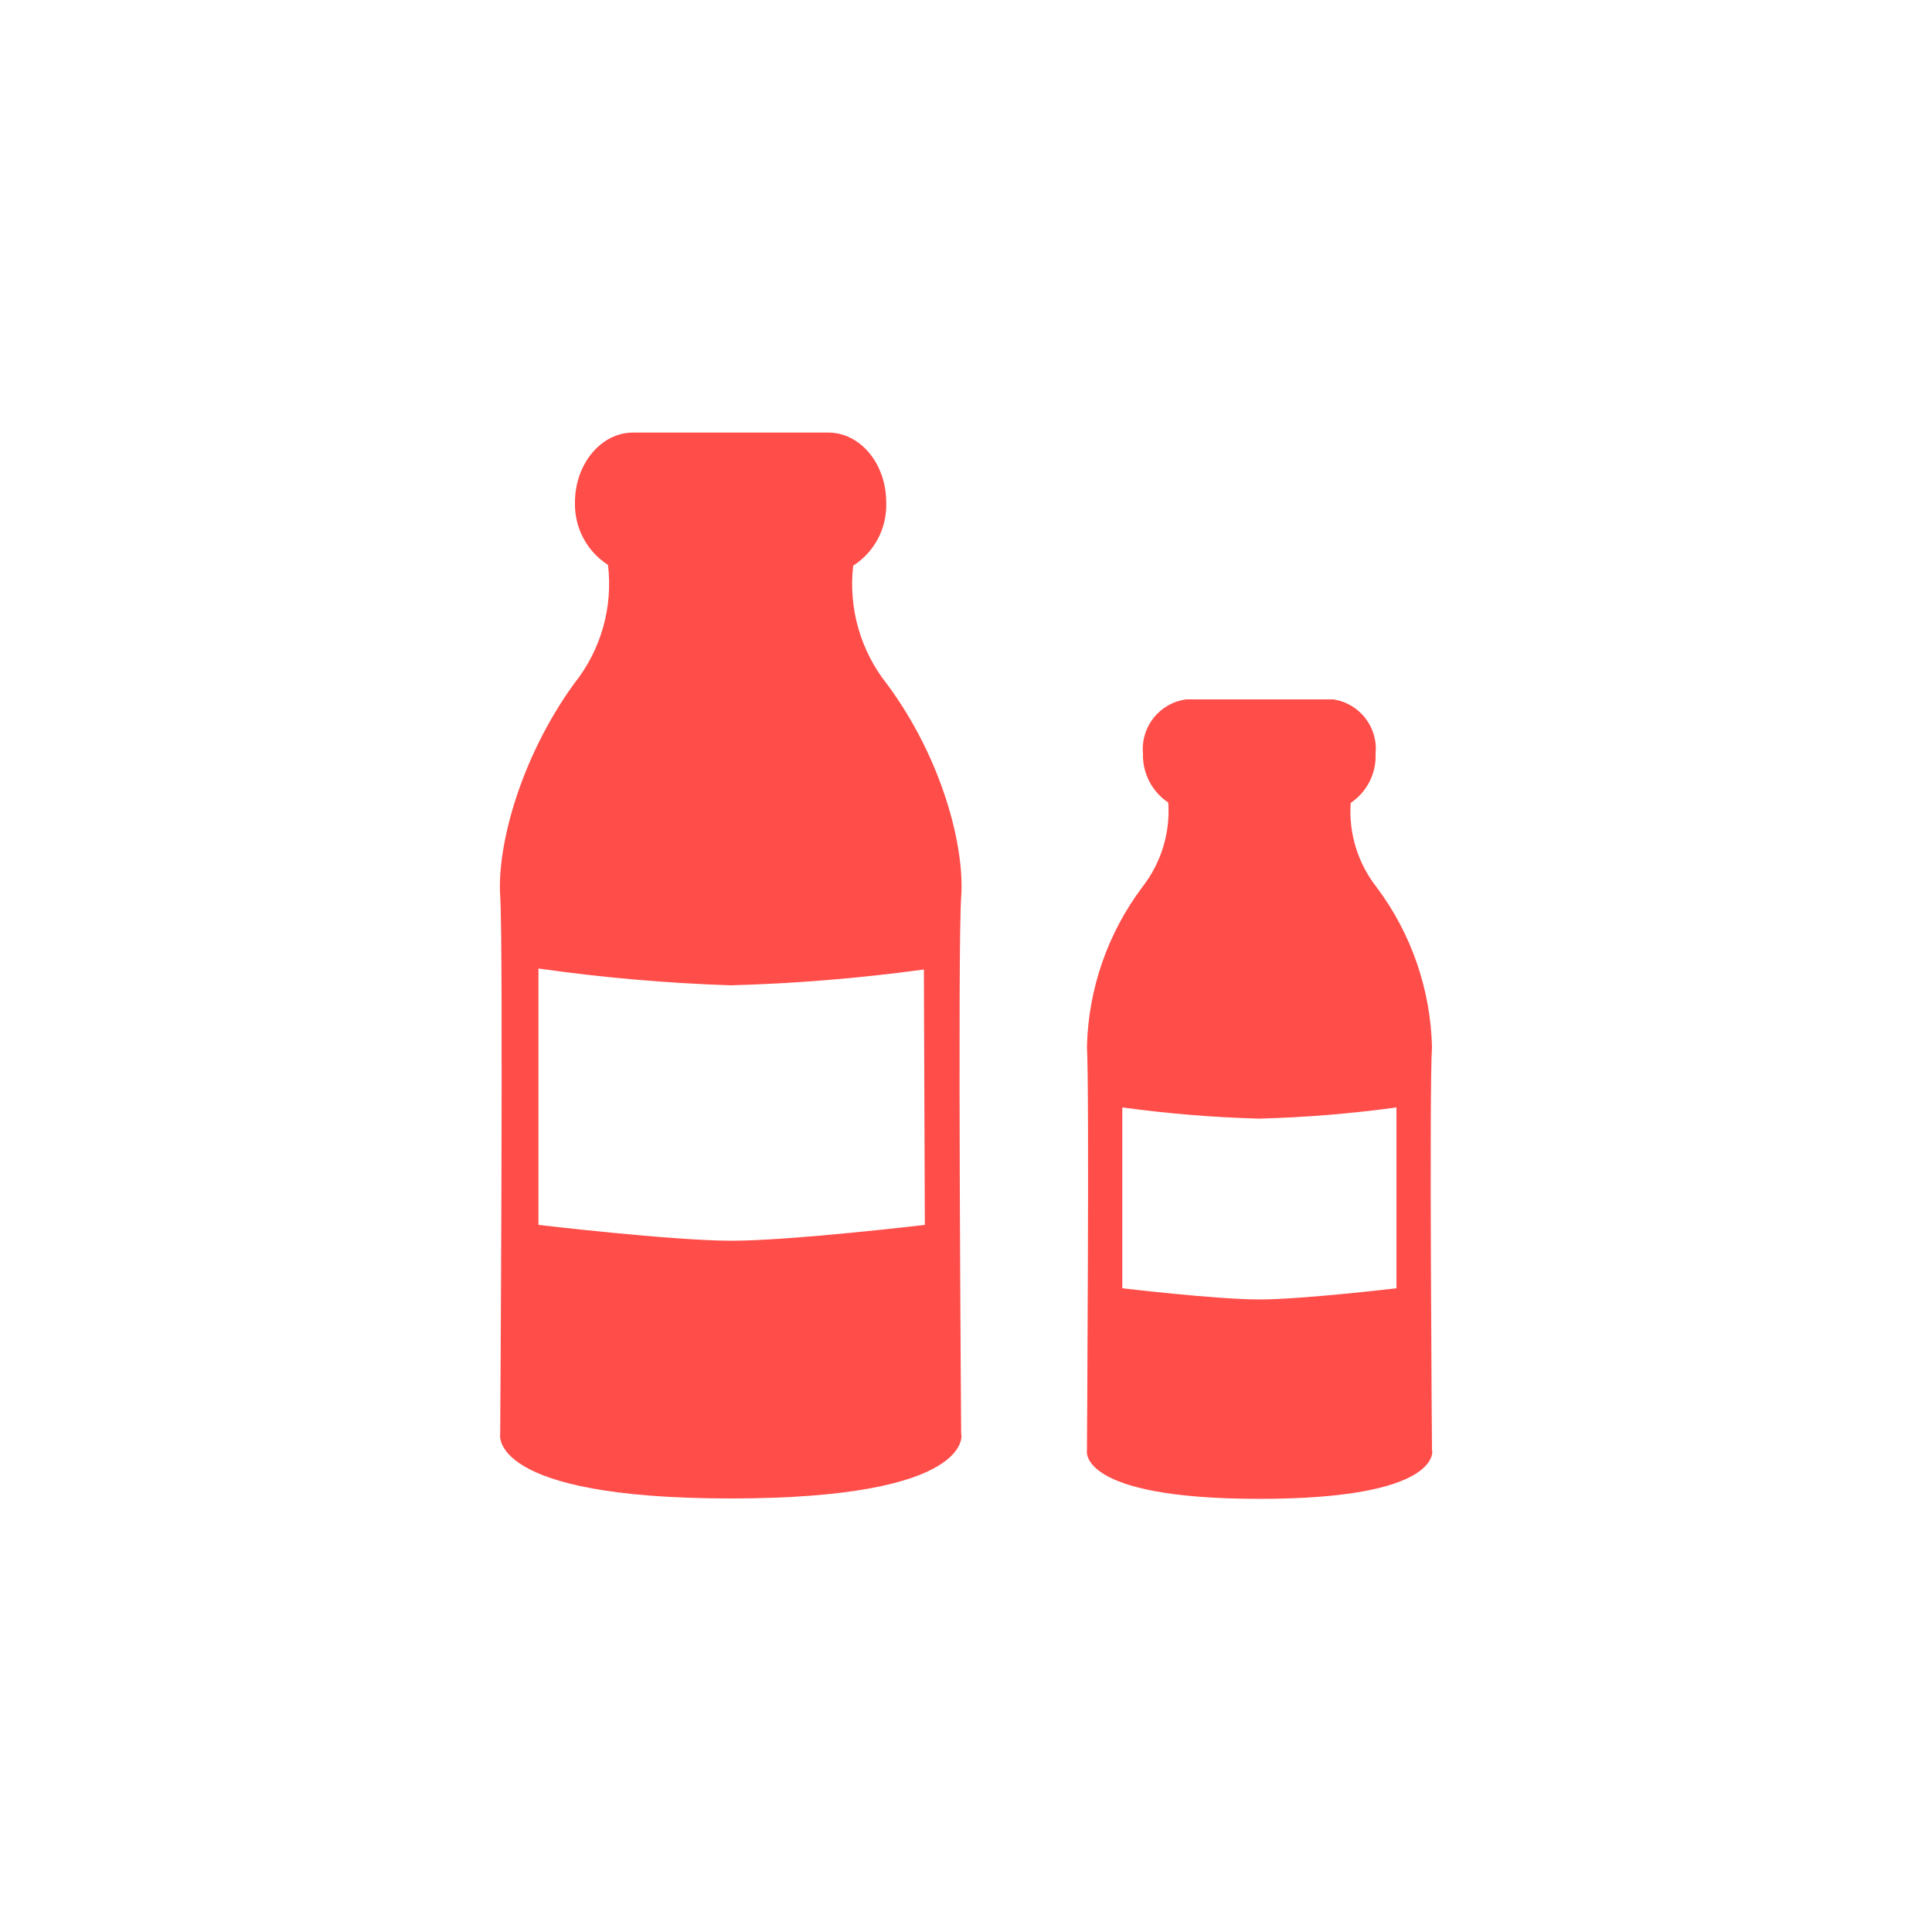
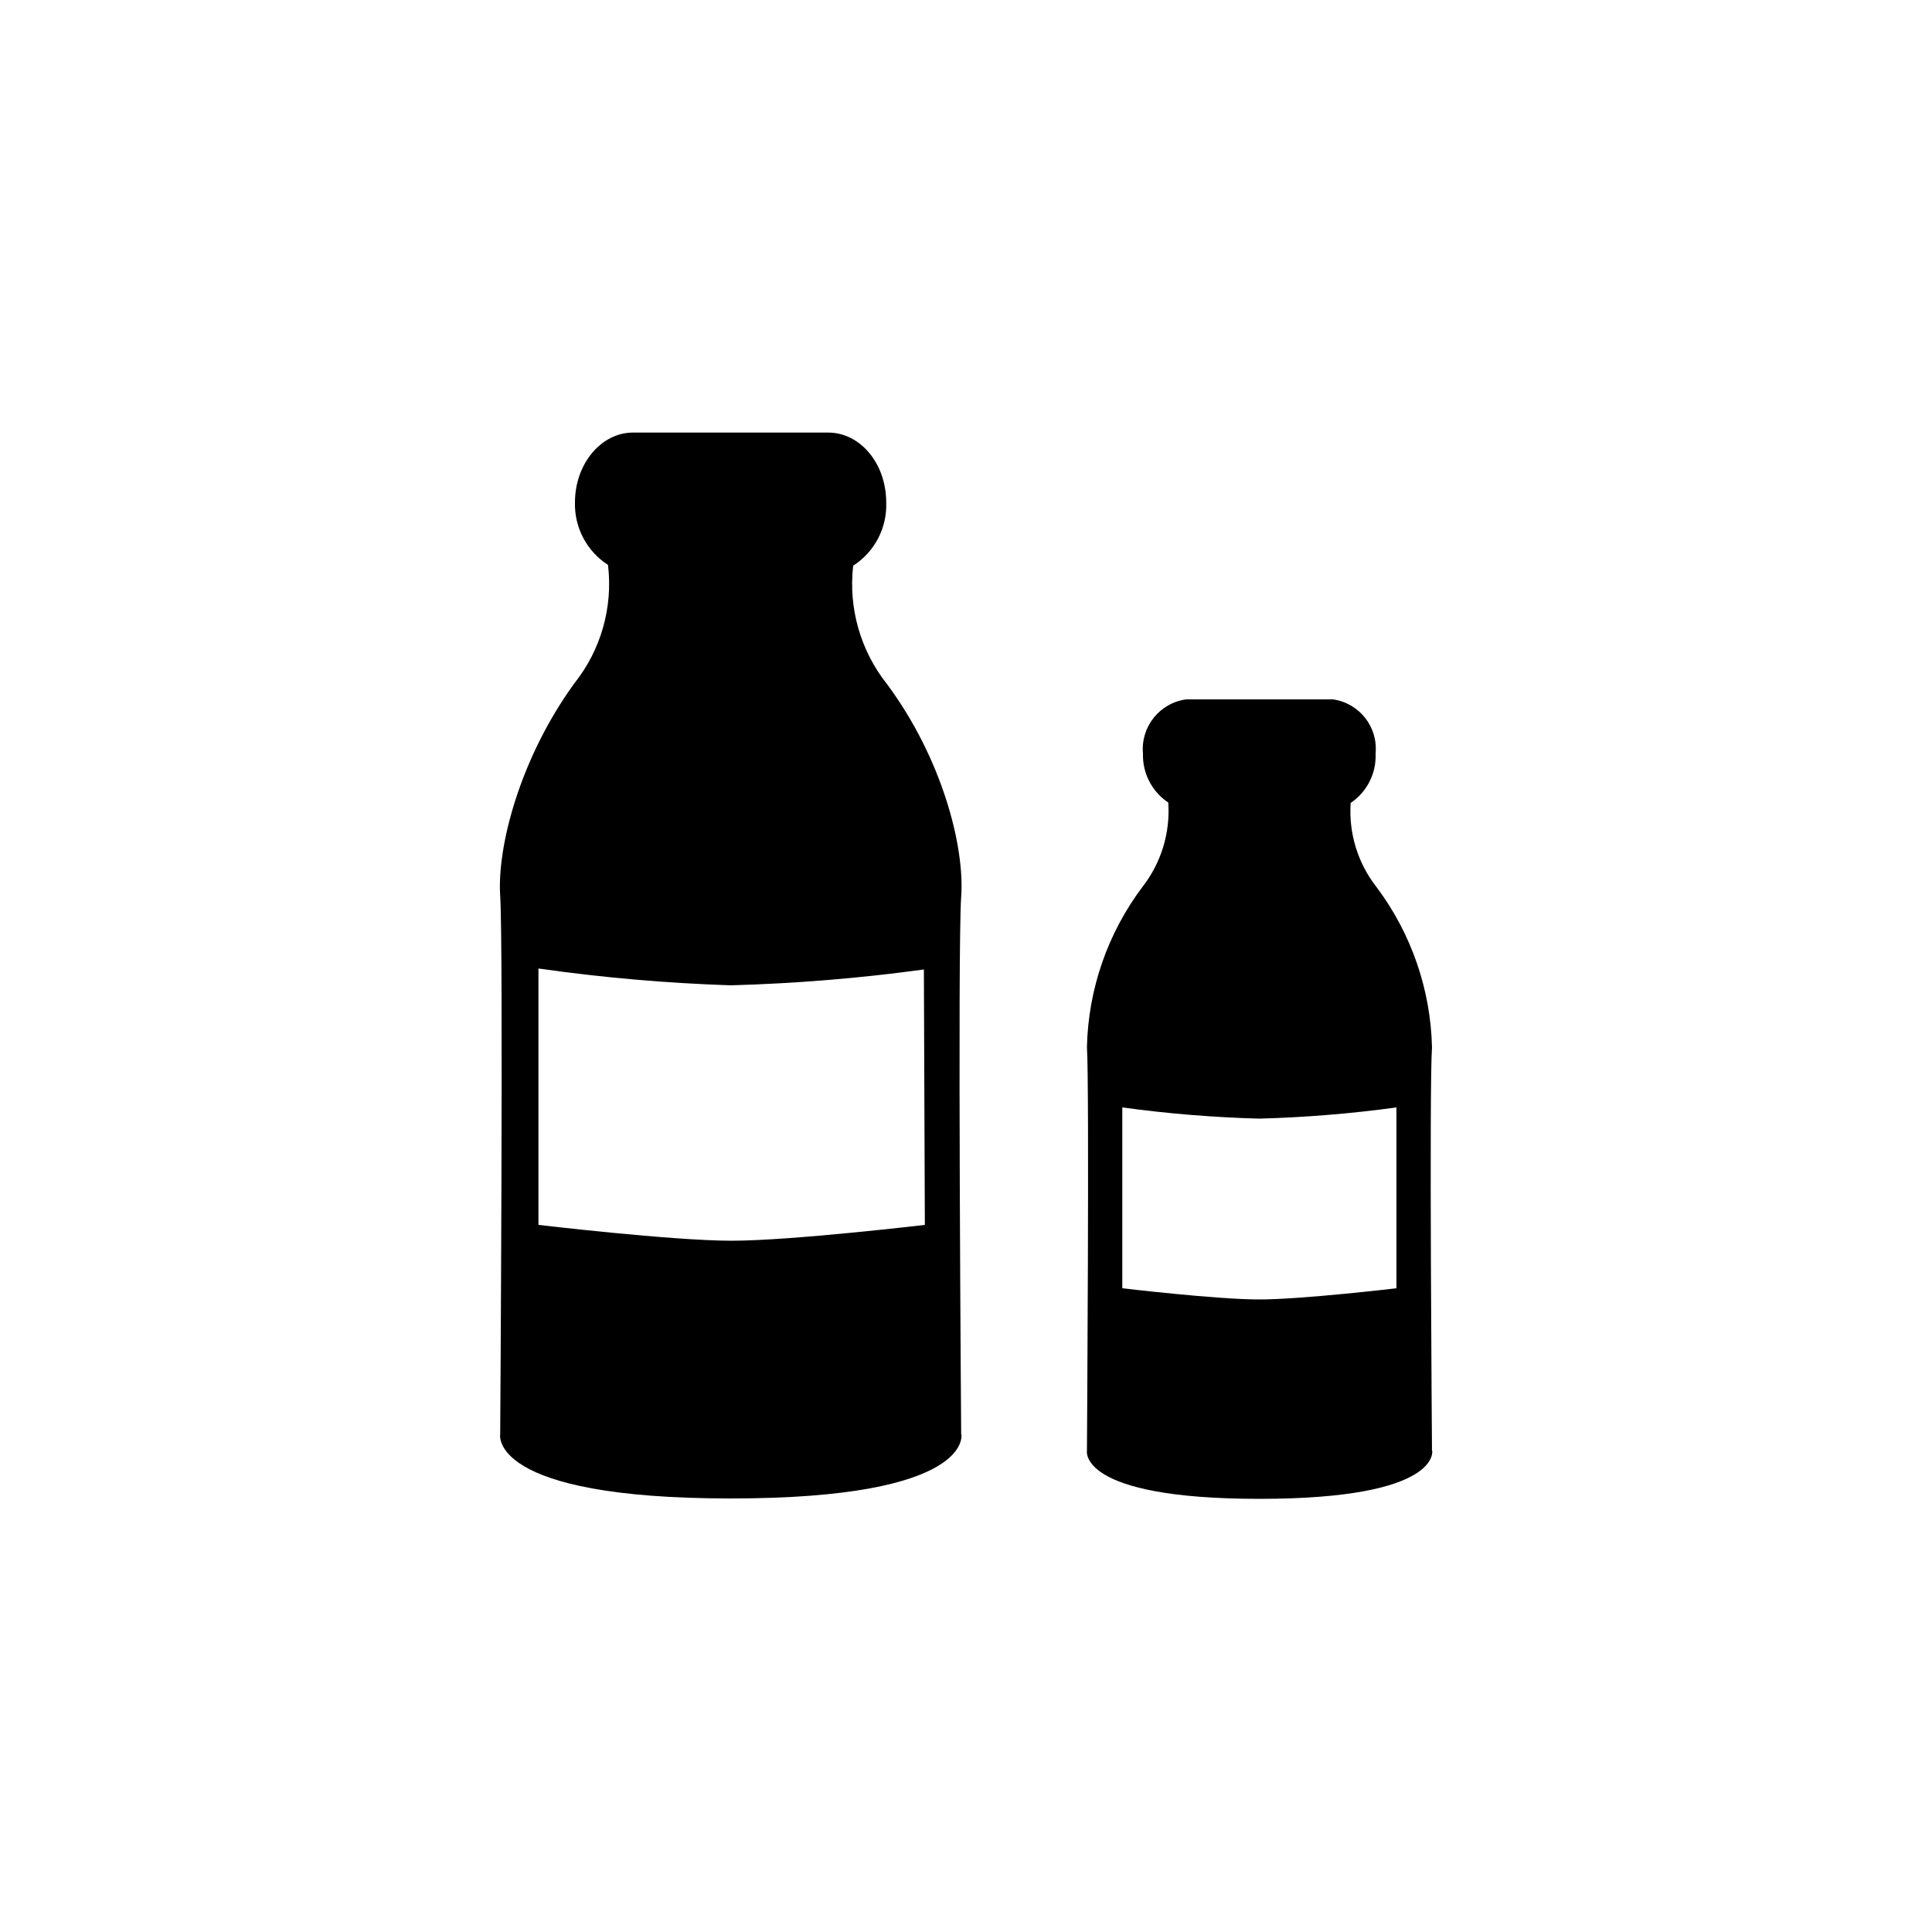
<svg xmlns="http://www.w3.org/2000/svg" viewBox="0 0 100 100">
-   <defs>
-     <style>.cls-1{fill:#ff4d49;}</style>
-   </defs>
  <g id="Vrstva_1" data-name="Vrstva 1">
    <path class="cls-1" d="M47.87,63.4s-6.93.82-10,.82-10-.82-10-.82V50.13A92.33,92.33,0,0,0,37.82,51a92.33,92.33,0,0,0,10-.82Zm1.88,10.87s-.19-25.22,0-27.85-1-7.18-3.83-11a8.33,8.33,0,0,1-1.76-6.14A3.72,3.72,0,0,0,45.87,26c0-2-1.34-3.61-3-3.61H32.76c-1.65,0-3,1.63-3,3.61a3.73,3.73,0,0,0,1.71,3.24,8.26,8.26,0,0,1-1.75,6.14c-2.79,3.85-4,8.41-3.83,11s0,27.85,0,27.85-.67,3.33,11.94,3.33,11.93-3.33,11.93-3.33" />
    <path class="cls-1" d="M72.28,66.68s-4.89.58-7.1.58-7.09-.58-7.09-.58V57.32a65,65,0,0,0,7.09.58,65.06,65.06,0,0,0,7.1-.58Zm1.84,8.42s-.15-18.92,0-20.89a14.38,14.38,0,0,0-2.86-8.28,6.36,6.36,0,0,1-1.35-4.37A2.92,2.92,0,0,0,71.2,39,2.58,2.58,0,0,0,69,36.2H61.4A2.59,2.59,0,0,0,59.16,39a2.94,2.94,0,0,0,1.31,2.54,6.39,6.39,0,0,1-1.34,4.37,14.33,14.33,0,0,0-2.87,8.28c.13,2,0,20.89,0,20.89s-.51,2.5,8.93,2.5,8.94-2.5,8.94-2.5" />
  </g>
</svg>
